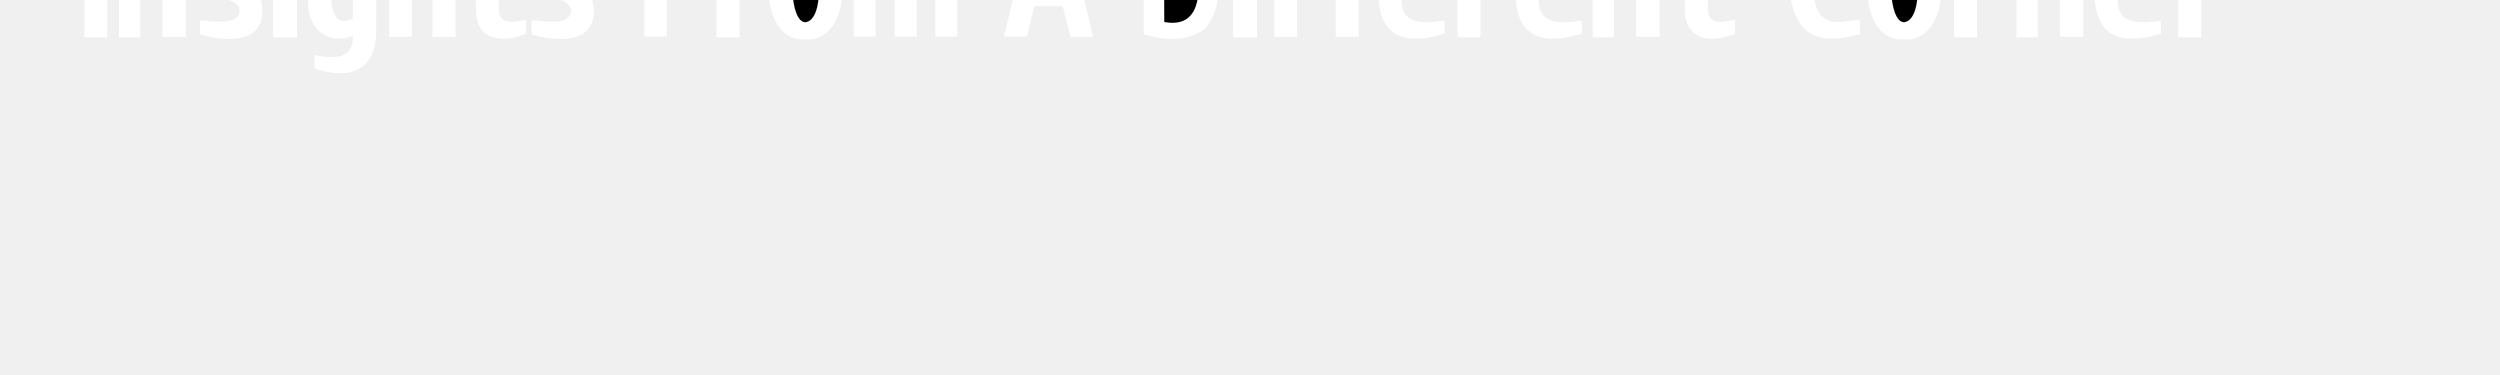
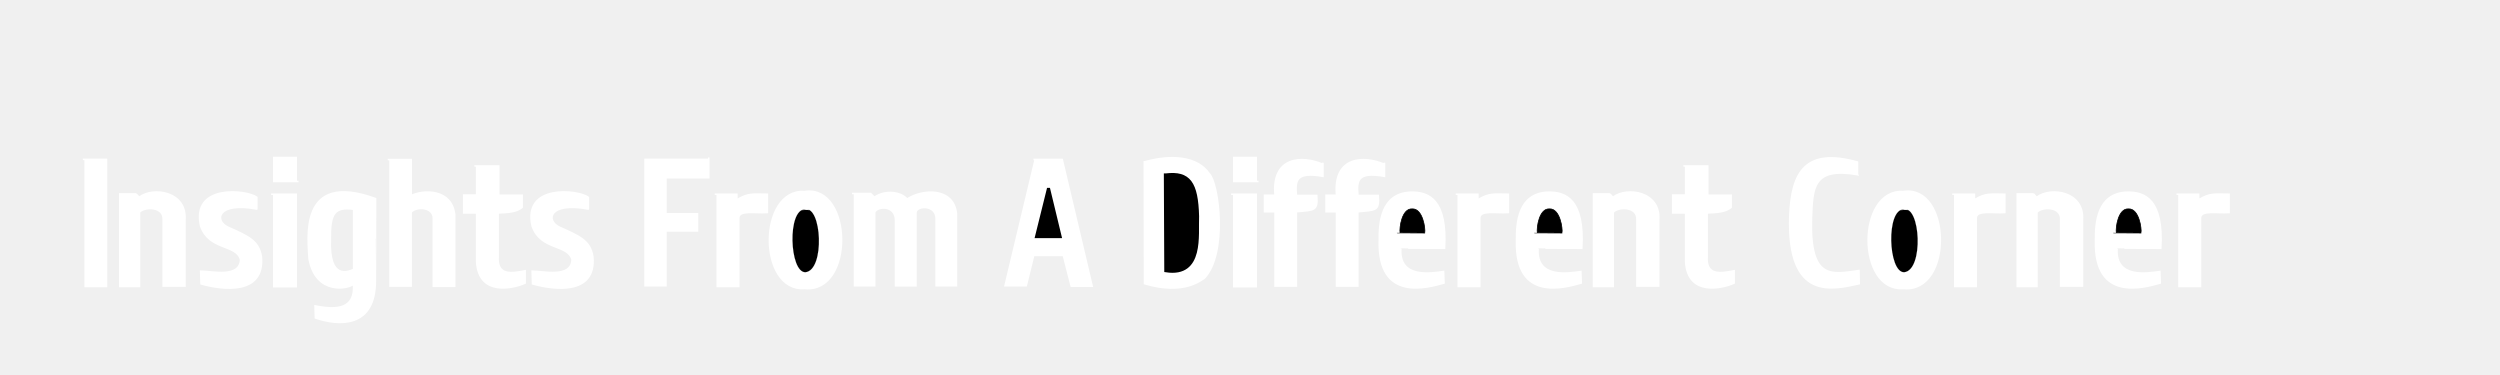
- <svg xmlns="http://www.w3.org/2000/svg" viewBox="0 -100 1000 100" style="background: black;" width="1000px" height="150px">
+ <svg xmlns="http://www.w3.org/2000/svg" viewBox="0 -200 1000 100" style="background: black;" width="1000px" height="150px">
  <g id="InsightsBlogTitle" stroke="White" stroke-width="2" fill="White" transform="scale(.30) translate(0,-650)">
    <path id="LetterICapital" d="M 113.50,112.50                   V 282 H 142 V 112.50 H 110.50" />
    <use href="#LetterN" x="-2500" />
    <path id="LetterT" d="M 635.50,121.25                      V 160 H 618.25 V 184 H 635.50 V 249.50                      C 638.5,295.25 684,284.75 700.25,277.5 V 261                      C 682.75,264.25 662.25,268.5 664.25,241.5                      V 184 C 678,183.25 688.5,183 696.25,176.5                      V 160.25 H 665 V 121.25 H 632.50" />
    <use href="#LetterT" x="1612" />
    <path id="LetterH" transform="translate(-4,0)" d="M 524,112.75 524,281.5                      H 552.25 V 182.75                      C 560.75,174.5 581.5,176.75 581.75,190.75                      V 281.75 H 610.25 V 185.67                       C 606,151.67 568.67,152.67 552.33,160.67                      V 112.75 H 521" />
    <path id="LetterG" d="M 500.75,164.75                      C 397.25,127.00 411.00,219.00 412.00,244.75                         420.75,294.75 466.25,285.00 471.25,278.75                         474.00,312.00 449.00,313.75 420.00,307.75                         420.00,307.75 420.50,324.00 420.50,324.00                         451.25,334.50 501.25,338.25 500.50,273.25                         500.75,273.25 500.75,164.75 500.75,164.75 z                      M 471.50,179.25                      C 471.50,179.25 471.50,259.25 471.50,259.25                         464.25,262.00 438.50,274.00 440.50,219.25                         440.00,184.25 446.25,175.75 471.50,179.00 z" />
    <path id="LetterM" transform="translate(3,0)" d="M 1136.30,158.86                   V 281 H 1163.30 V 183.00                    C 1166.86,175.14 1190.86,173 1191.00,194                   V 281.15 H 1218.30 V 183.43                    C 1218.86,174.29 1244.30,172.50 1245.14,190.86                   V 281 H 1272.30 V 185                   C 1268.71,149.14 1226.33,152 1206.50,165.33                   C 1199,156.33 1178.33,152.33 1162.86,162.86                   L 1162.85,162.85 1158,158 H 1133.00" />
    <g id="LetterO" transform="scale(.138) translate(7350,1050)" stroke="white" stroke-width="45" fill="white">
      <path id="LetterO — OuterCurve" d="M 426.00,998.00                      C -10.00,1035.00 -10.00,60.00 425.00,91.00                         870.00,21.00 890.00,1045.00 425.00,998.00" />
      <path id="LetterO — InnerCurve" fill="Black" stroke-width="1" d="M 426.00,249.00                      C 590.00,205.00 624.00,836.00 432.00,856.00                         276.00,860.00 254.00,240.00 430.00,248.00" />
      <path id="Letter O — Patches — BundledTogether" stroke-width="8" d="M 335.00,115.00                      C 335.00,115.00 400.00,86.00 520.00,107.00                      M 365.00,983.00                      C 365.00,983.00 450.95,994.00 510.00,983.00" />
      <path id="Letter O — Patches — BundledTogether" stroke-width="8" d="M 400.00,252.00                      C 400.00,252.30 460.00,246.00 466.00,254.00                      M 360.00,1002.00                      C 360.00,1002.00 430.50,1020.00 510.00,1002.00                      M 350.00,90.00                      C 360.00,83.00 460.00,70.00 520.00,88.00" />
    </g>
    <path id="LetterR" d="M 956.30,159.14                      V 282 H 985 V 190.85                       C 985.14,179.71 1006.86,184.57 1023.14,183.43                      V 158.95                       C 1004,158.86 997.43,157.14 982.57,166.29                      V 158.95 H 953.00" />
    <g transform="translate(30,0)">
      <path id="LetterCCapital" d="M 2446.67,132.33                   C 2446.67,132.33 2446.67,116.00 2446.67,116.00                         2377.33,96.67 2358.33,129.00 2356.33,188.67                         2352.67,302.67 2414.32,285.93 2449.00,278.33                         2449.00,278.33 2448.67,260.67 2448.67,260.67                         2412.67,265.67 2382.95,274.25 2385.33,191.67                         2387.00,151.67 2386.00,122.33 2447.00,133.00 z" />
      <use href="#LetterO" x="1435" />
      <use href="#LetterR" x="1620" />
      <path id="LetterN" transform="translate(20,0)" d="M 2661.50,158.5                       H 2639.65 V 282 H 2666.00 V 183                      C 2672.89,175.25 2698.89,175.25 2697.50,193.25                      V 281.50 H 2726.65 V 193                       C 2729.39,155.5 2684.64,148.5 2665.55,162.90                      L 2665.50,163.00 2661.50,158.50" />
      <use href="#LetterE" x="925.0" />
      <use href="#LetterR" x="1919" />
    </g>
    <path id="LetterFCapital" d="M 945.50, 112.50 H 860 V 281 H 888                       V 208 H 930 V 185 H 888 V 137                       H 945 V 110.0" />
    <path id="LetterI" d="M 365.00,159                   V 282.25 H 395.00 V 159 H 361.50                    M 395.00,142.00                   V 110.00 H 365.00 V 142.00 H 398.00" />
    <path id="LetterS" d="M 342.50,178.50                   C 342.50,178.50 342.50,163.00 342.50,163.00                      329.00,153.00 254.50,144.75 267.50,201.50                      279.00,234.25 315.00,225.25 320.75,246.25                      319.50,271.00 282.50,261.50 267.50,261.50                      267.50,261.50 268.00,278.50 268.00,278.50                      295.75,286.50 353.50,294.25 348.50,242.00                      345.00,220.75 330.75,214.75 303.75,202.75                      285.25,193.75 290.25,169.00 342.25,178.75 z" />
    <use href="#LetterS" x="442" />
    <g id="Different">
      <g id="LetterDCapital">
        <path d="M 1525.71,115.71                         C 1525.71,115.71 1526.00,278.29 1526.00,278.29                            1579.71,294.29 1602.29,272.57 1605.71,271.14                            1637.14,238.29 1625.14,143.71 1612.29,131.43                            1596.57,108.57 1562.00,105.71 1526.29,115.71 z" />
        <path fill="black" stroke="Black" stroke-width="5" d="M 1554.29,133.71                            C 1554.29,133.71 1554.86,260.57 1554.86,260.57                            1603.43,268.00 1595.14,212.86 1596.29,188.29                            1595.14,144.00 1585.14,130.00 1554.57,133.71 z" />
      </g>
      <use href="#LetterI" x="1280" />
      <path id="LetterF" d="M 1763.50,118.85                         C 1737.14,107.43 1695.14,107.71 1700,160.30                         H 1686 V 182.35 H 1700 V 281.50 H 1728.50 V 182.35                         C 1752.35,180.10 1757.43,181.70 1755.70,160.60                          H 1728.60 C 1726.86,140.29 1728,128.86 1764,135.14                         V 117.00 z" />
      <use href="#LetterF" x="82" />
      <use href="#LetterE" x="183" />
      <use href="#LetterR" x="988" />
      <g id="LetterE">
        <path id="LetterEOuter" transform="translate(3,0)" d="M 1864.81,231.07                         C 1864.81,230.79 1923.10,231.07 1923.10,231.07                            1926.81,166.50 1902.52,155.64 1877.95,156.21                            1837.95,157.64 1835.71,197.52 1836.00,220.67                            1833.71,303.52 1900.95,283.43 1922.38,277.43                            1922.38,277.43 1921.81,262.00 1921.81,262.00                            1905.24,264.29 1862.01,271.75 1864.81,231.36                            M 1860.50,209.52 z" />
        <path id="LetterEEye" fill="black" stroke="Black" stroke-width="1" transform="translate(3,1)" d="M 1860.00,209.50                         C 1860.00,209.52 1896.67,209.67 1896.67,209.67                            1897.81,203.67 1893.90,176.67 1879.90,177.52                            1866.19,176.67 1862.62,202.67 1863.76,209.52                            M 2084.00,214.67 z" />
      </g>
      <use href="#LetterN" x="-535" />
    </g>
    <path id="LetterACapital" d="M 1380.29,112.29                   L 1340.00,281.00                    H 1368.35                                       L 1378.29,240.57 H 1417.75 L 1428.29,281.71                   H 1456.29 L 1416.29,112.57 H 1378.00" />
    <polygon points="1398,151.0 1382.00,215.50                              1413.57,215.50 1398,151.00" stroke-width="4" stroke="Black" fill="black" />
  </g>
</svg>
